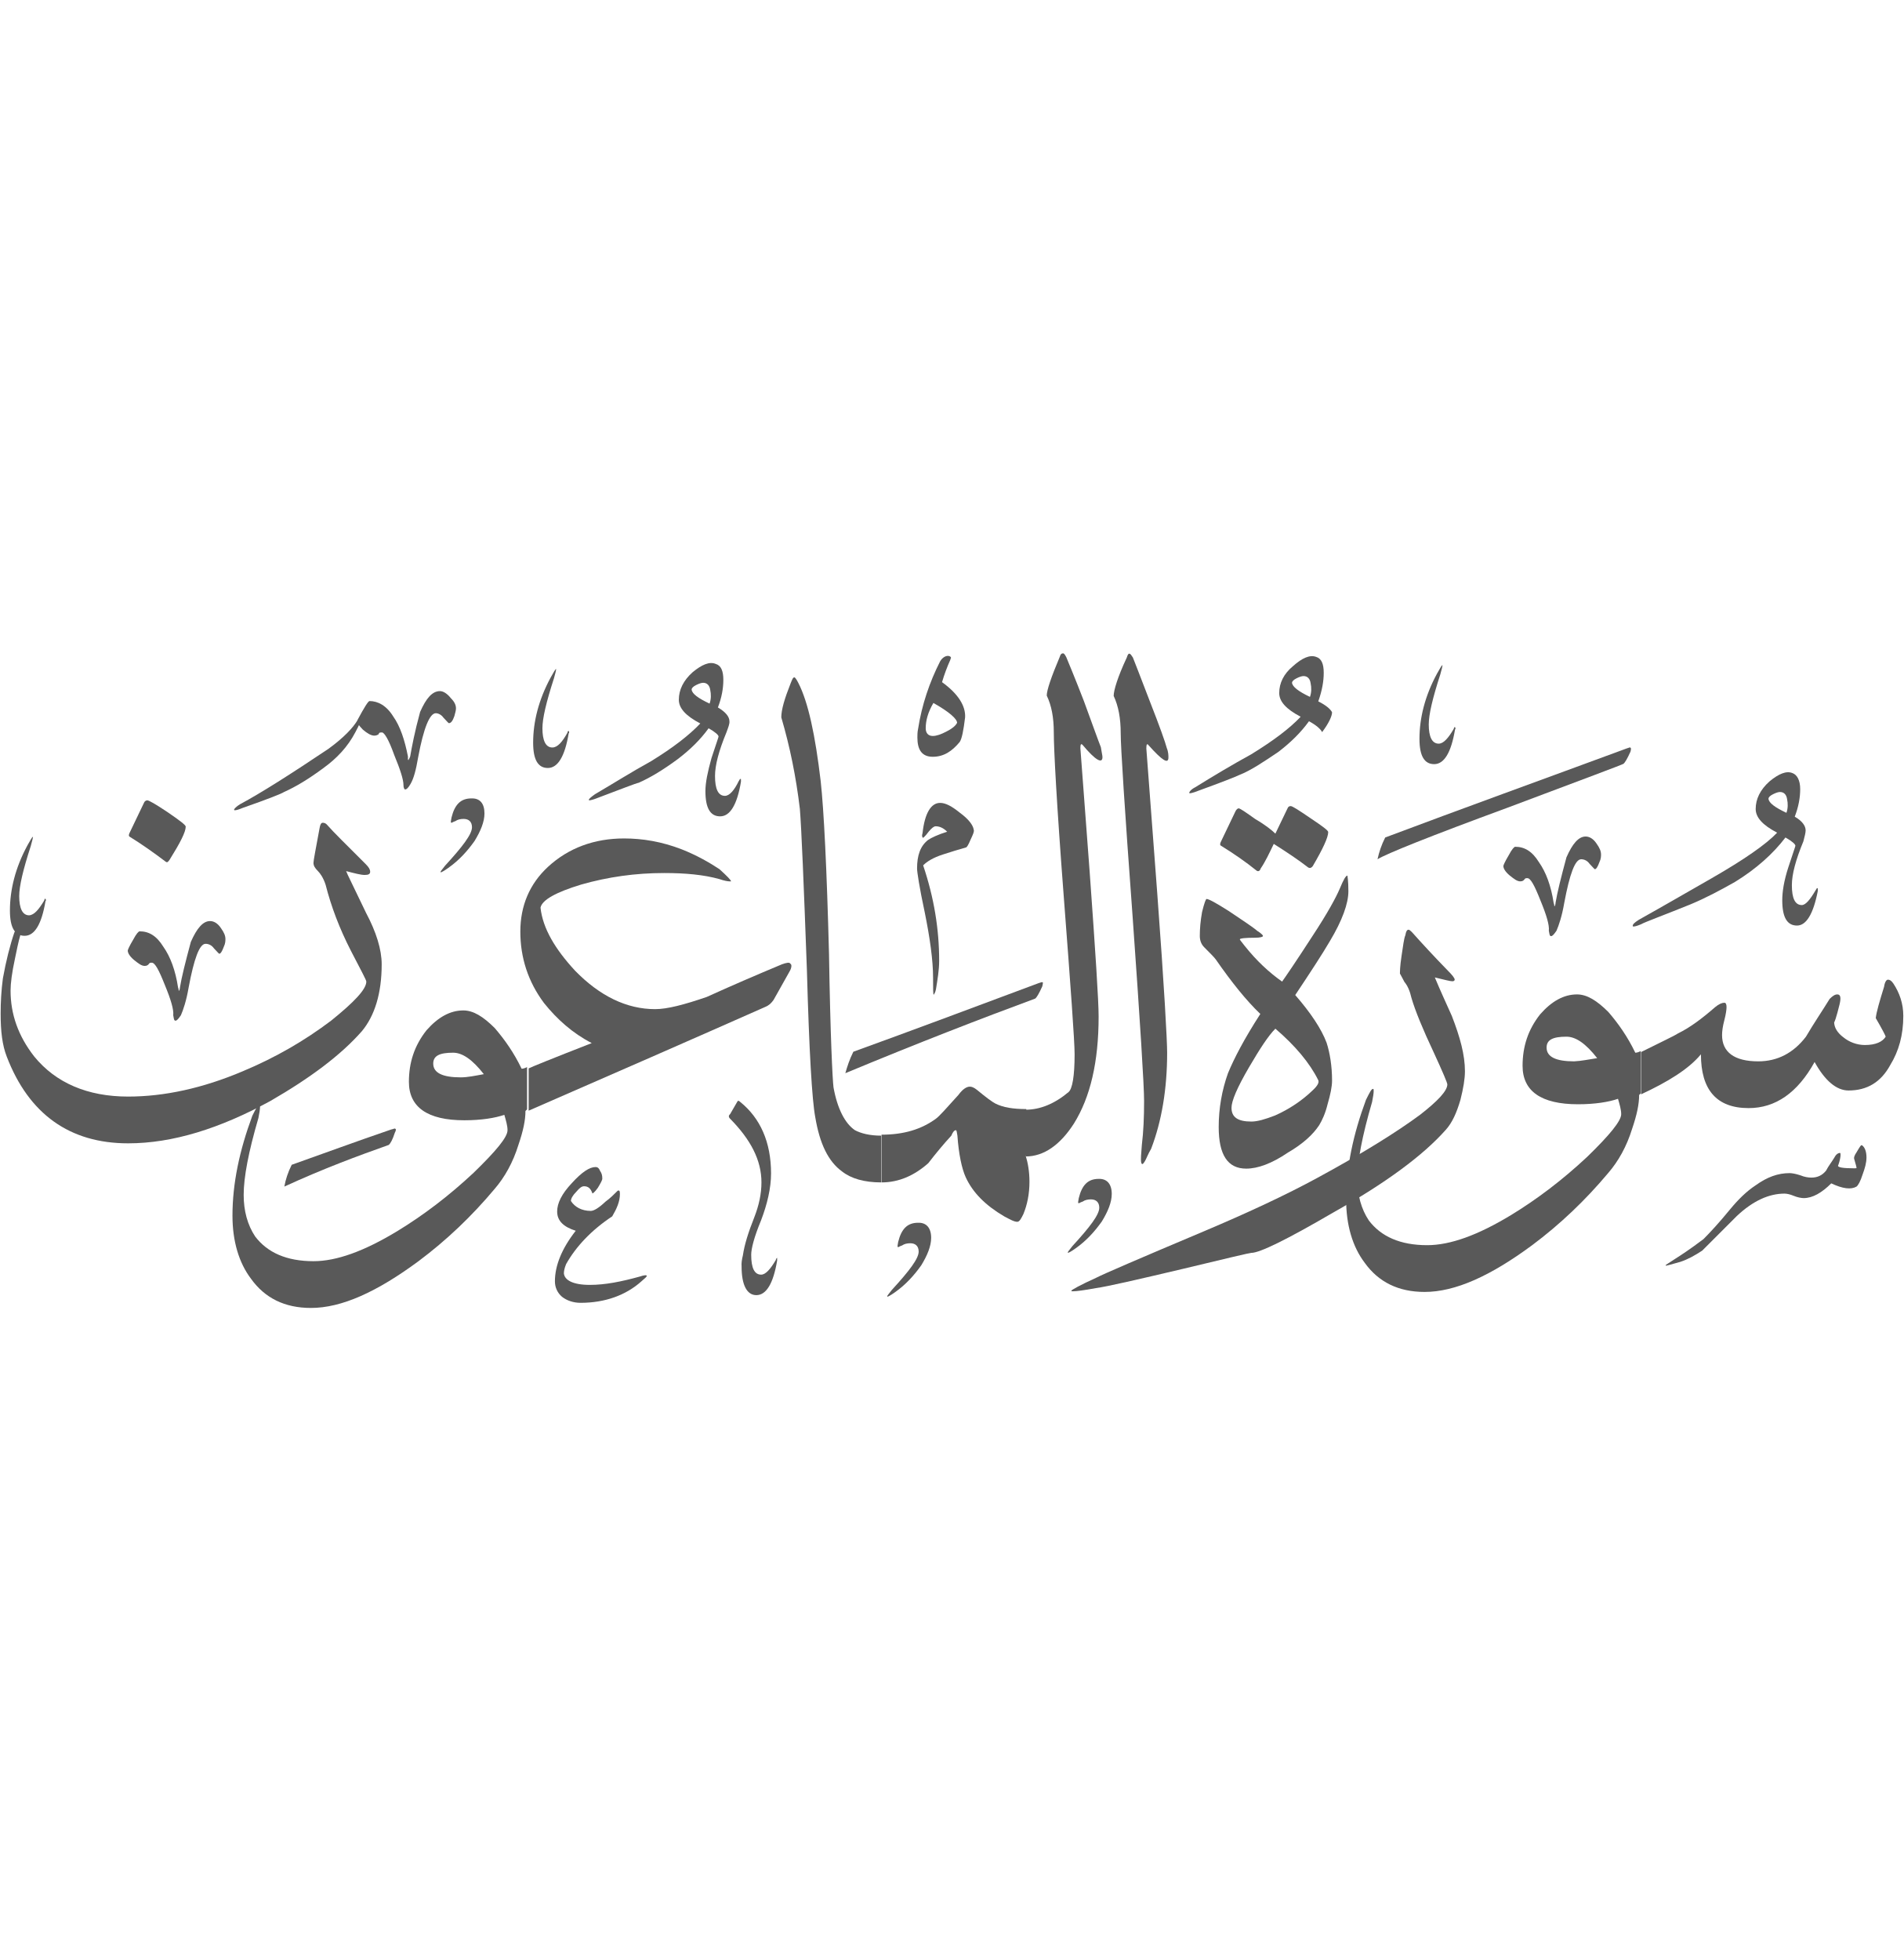
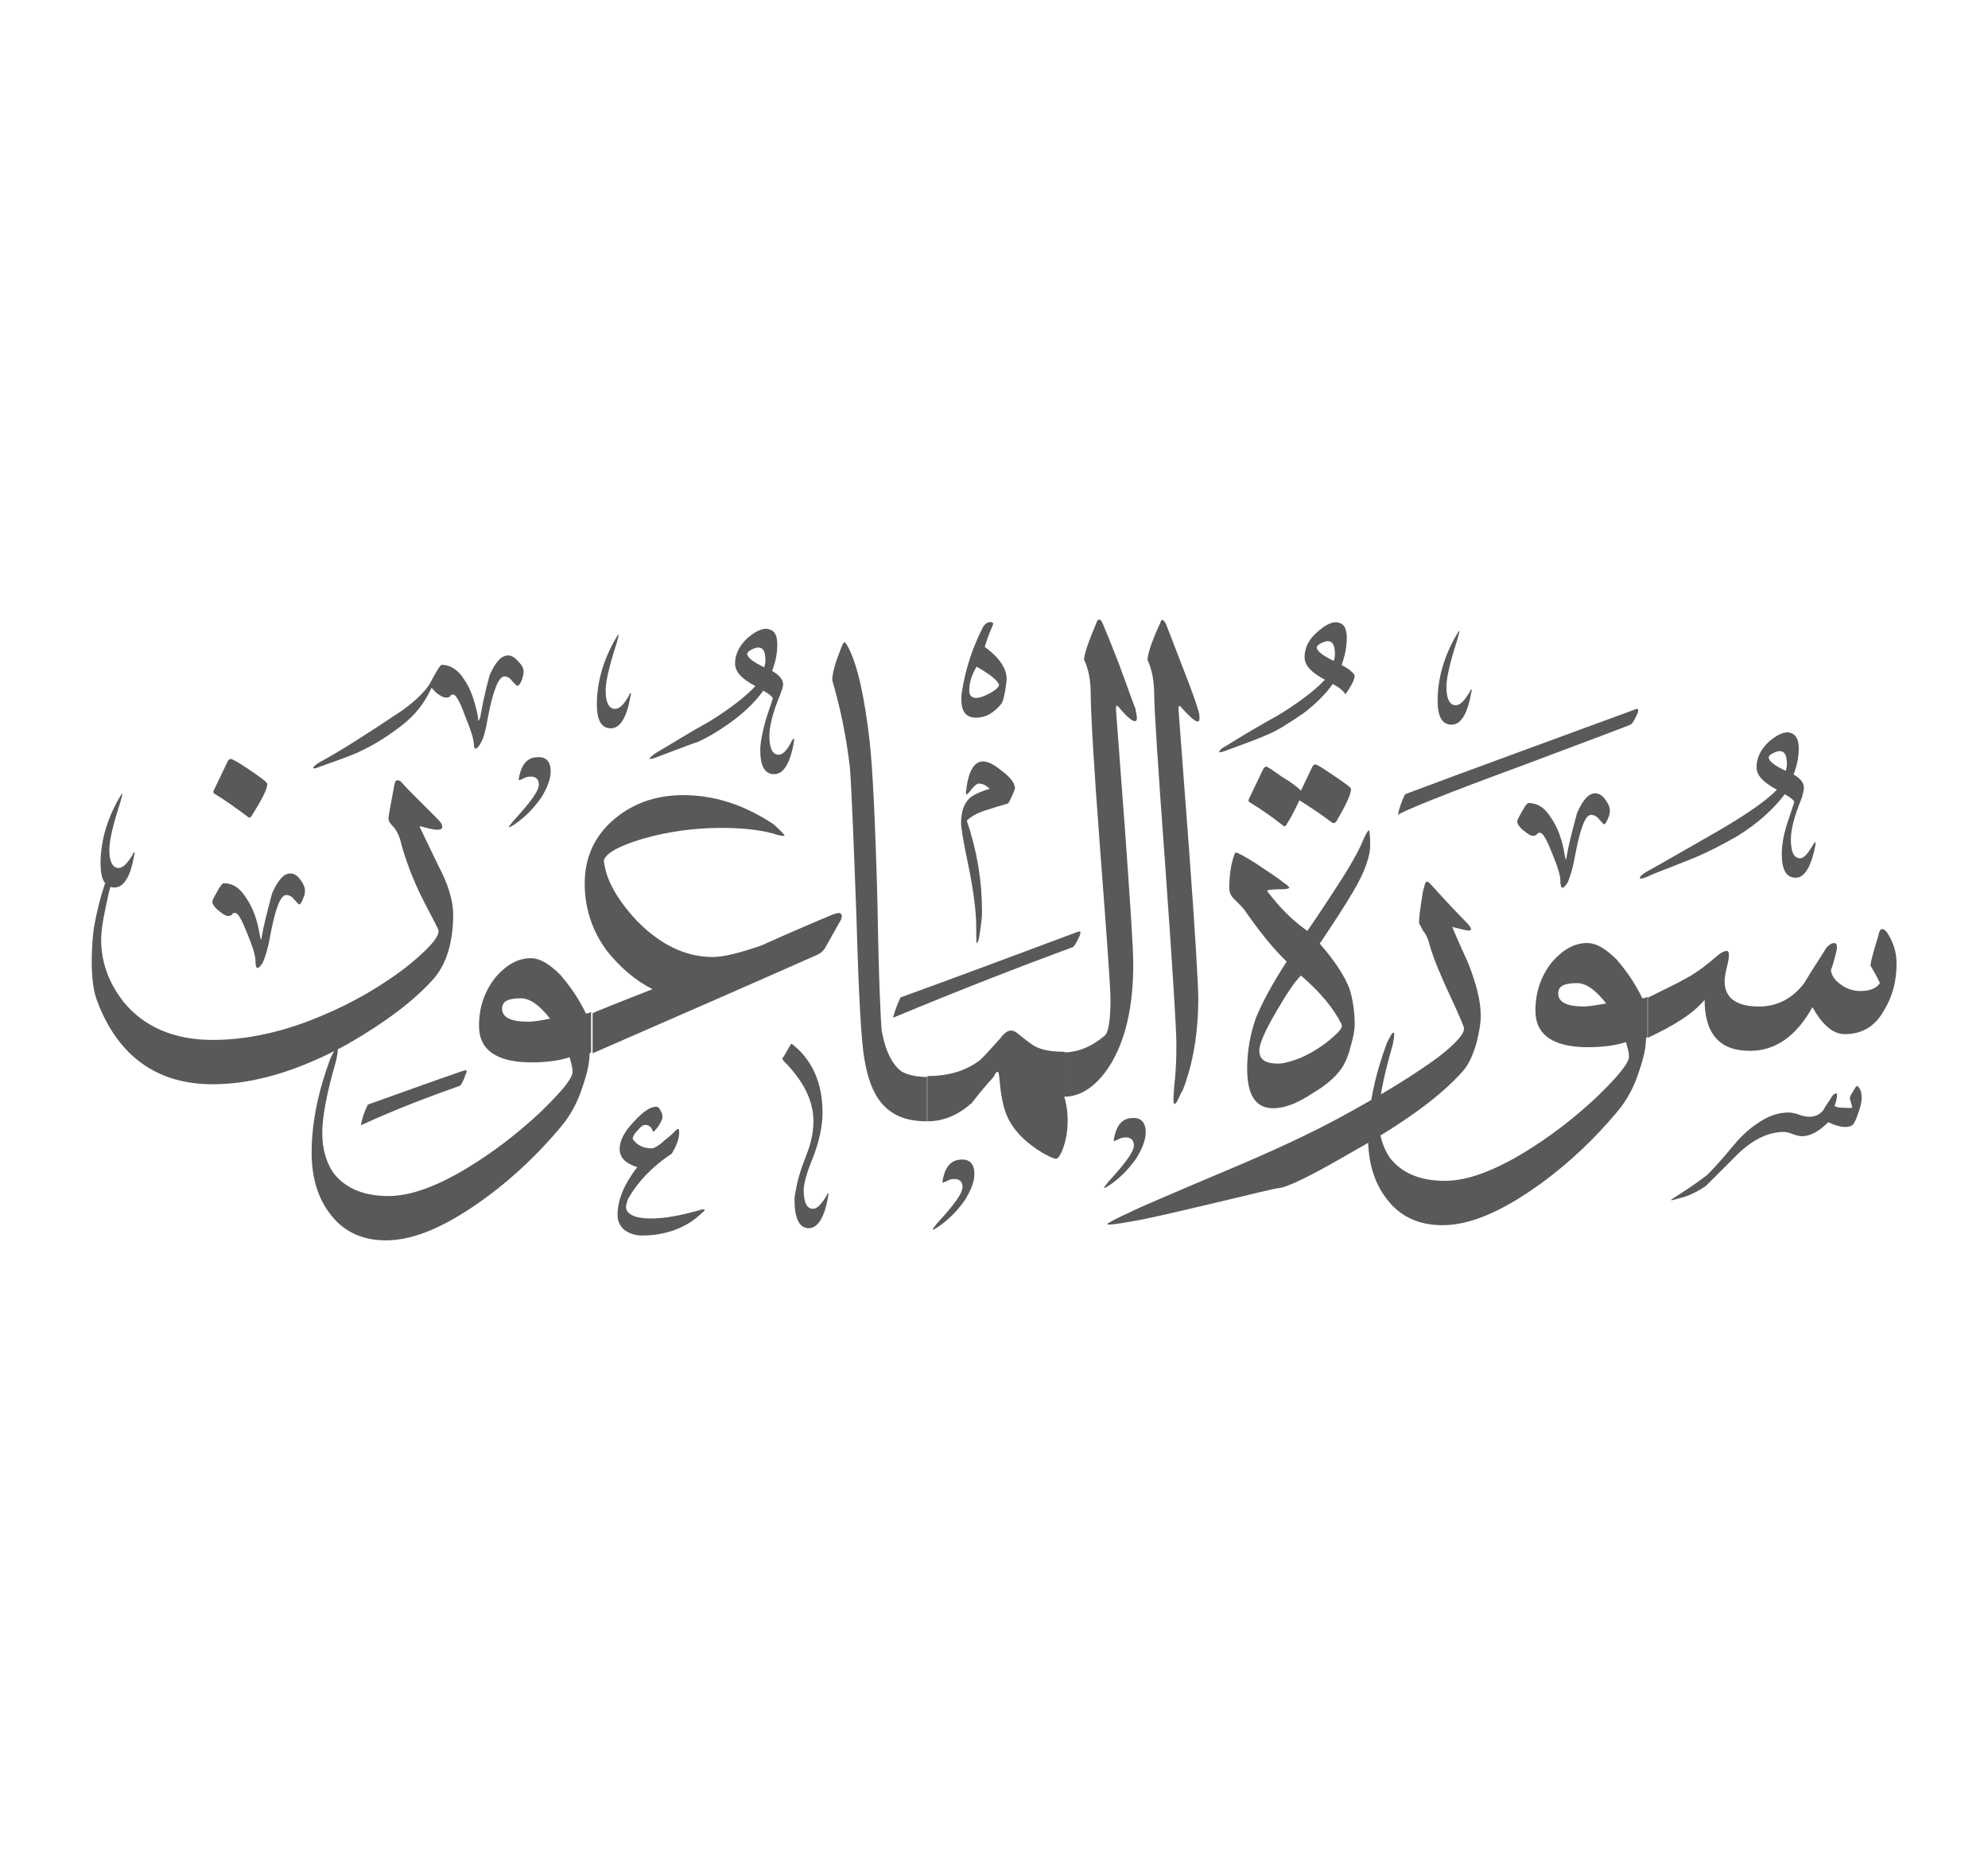
- <svg xmlns="http://www.w3.org/2000/svg" version="1.1" id="Layer_1" x="0px" y="0px" viewBox="99 0 594.5 612" enable-background="new 0 0 792 612" xml:space="preserve">
+ <svg xmlns="http://www.w3.org/2000/svg" version="1.1" id="Layer_1" x="0px" y="0px" viewBox="69 0 654.5 612" enable-background="new 0 0 792 612" xml:space="preserve">
  <g>
    <path fill="#595959" d="M449,229.1c0-4.8-0.7-8.6-2.2-11.8c0-1.7,1.2-5.8,4.1-12c0.2-0.7,0.5-1.2,0.7-1.2c0.5,0,0.7,0.5,1.2,1.2   c0.7,1.7,2.4,6.2,5.3,13.7c3.1,7.9,4.8,12.7,5.3,14.6c0.5,1.2,0.5,2.4,0.5,2.9c0,2.2-1.9,1-6.2-3.8c-0.5-0.7-0.7-0.2-0.7,1   c0,0.5,1.2,15.4,3.4,45.1c2.2,29.5,3.1,46.1,3.1,49.9c0,11.3-1.7,21.4-5,30c-1,1.7-1.4,2.9-1.9,3.8l0,0c-0.7,1.2-1,1.2-1.2,0.5   c-0.2-1,0-2.9,0.2-5.5c0.5-4.1,0.7-8.6,0.7-13.7c0-4.8-1.2-24-3.6-57.8C450.2,252.1,449,233.2,449,229.1L449,229.1L449,229.1   L449,229.1z" />
    <path fill="#595959" d="M442.1,317.4c0,14.2-2.6,25.2-7.7,33.4c-4.3,6.7-9.4,10.3-15.1,10.3v-14.6c4.6,0,9.1-1.9,13.4-5.5   c1.2-1,1.9-5,1.9-11.8c0-4.1-1.2-20.6-3.4-49.4c-2.2-28.8-3.1-45.8-3.1-51.1c0-4.6-0.7-8.4-2.2-11.5c0-1.7,1.4-5.8,4.1-12.2   c0.2-0.7,0.5-1,1-1c0.2,0,0.5,0.2,1,1.2c0.7,1.7,2.6,6.2,5.5,13.7c2.9,7.9,4.6,12.7,5.3,14.4c0.2,1.4,0.5,2.6,0.5,3.1   c0,2.2-2.2,1-6.2-3.8c-0.5-0.5-0.7-0.2-0.7,1c0,0.2,1,13.2,2.9,38.6C441.1,297.2,442.1,312.4,442.1,317.4L442.1,317.4L442.1,317.4   L442.1,317.4z" />
    <path fill="#595959" d="M419.3,360.8c0.7,2.2,1.2,5,1.2,8.2c0,3.8-0.7,7.2-1.9,10.1c-0.7,1.4-1.2,2.4-1.9,2.4c-1,0-2.2-0.7-4.1-1.7   c-5.8-3.4-9.8-7.4-12-12.2c-1.2-2.6-2.2-7.2-2.6-13c-0.2-1-0.2-1.7-0.5-1.7c-0.5,0-1,0.7-1.4,1.7c-2.4,2.6-4.8,5.5-7.2,8.6   c-4.3,3.8-9.1,6-14.6,6v-14.9c7,0,12.5-1.7,17-5c1-0.7,3.4-3.4,7-7.4c1.4-1.9,2.6-2.6,3.6-2.6c0.5,0,1.2,0.2,2.2,1   c2.9,2.4,4.8,3.8,5.8,4.3c2.4,1.2,5.5,1.7,9.6,1.7V360.8L419.3,360.8L419.3,360.8z" />
    <path fill="#595959" d="M359.3,339.5c1.2,6.7,3.6,11.3,6.7,13.4c1.9,1,4.6,1.7,8.2,1.7v14.6c-5.3,0-9.4-1.2-12.2-3.4   c-4.3-3.1-7-8.6-8.4-17c-1-5.3-1.9-20.4-2.6-45.8c-1-27.4-1.7-44.2-2.2-50.4c-1.2-10.1-3.1-19.4-5.8-28.6c0-2.4,1-5.8,2.9-10.6   c0.5-1.2,0.7-1.9,1.2-1.9c0.2,0,0.7,0.7,1.2,1.7c3.1,6,5.3,16.3,7,30.7c1,9.1,1.9,27.1,2.6,54C358.3,323.2,359,337.1,359.3,339.5   L359.3,339.5L359.3,339.5L359.3,339.5z" />
    <path fill="#595959" d="M343.2,301.1c1.4-0.5,2.4-0.7,2.6-0.2c0.5,0.2,0.5,1.2-0.2,2.4l-5,8.9c-0.7,1-1.4,1.7-2.6,2.2   c-22.8,10.1-47.5,20.9-73.9,32.4v-13.2c1-0.5,7.4-3.1,19.7-7.9c-6-3.1-10.8-7.4-14.9-12.5c-5-6.7-7.4-14.2-7.4-22.3   s2.9-14.9,8.6-20.2c6.5-6,14.6-8.9,23.8-8.9c5.8,0,11.8,1,18,3.4c4.8,1.9,8.6,4.1,11.8,6.2c2.4,2.2,3.6,3.4,3.6,3.8   c0,0-0.2,0-0.5,0c-0.5,0-1.7-0.2-3.1-0.7c-5-1.4-10.8-1.9-17.3-1.9c-8.9,0-17.5,1.2-25.9,3.6c-7.9,2.4-12.2,4.8-12.7,7.2   c0.7,6.5,4.6,13,10.8,19.7c7.7,7.9,16.1,12,25,12c3.8,0,9.1-1.4,16.1-3.8C327.4,307.8,335.3,304.4,343.2,301.1L343.2,301.1   L343.2,301.1L343.2,301.1z" />
    <path fill="#595959" d="M250.1,335.4c-3.6-4.6-6.7-6.7-9.6-6.7c-4.3,0-6.2,1-6.2,3.4c0,2.9,2.9,4.3,8.6,4.3   C245,336.4,247.4,335.9,250.1,335.4L250.1,335.4L250.1,335.4L250.1,335.4z M257.5,352.9c0-1.4-0.5-3.1-1-4.8   c-2.9,1-7.2,1.7-12.5,1.7c-11.5,0-17.3-4.1-17.3-12c0-6,1.7-11.3,5.5-16.1c3.6-4.1,7.4-6.2,11.5-6.2c3.1,0,6.2,1.9,9.8,5.5   c3.1,3.6,6,7.7,8.4,12.7c0.2,0,0.7,0,1.7-0.5v13.2l-0.5,0.5c0,2.9-0.7,6.2-2.2,10.6c-1.7,5.5-4.3,10.1-7.4,13.7   c-7.2,8.6-15.1,16.1-23.8,22.6c-13,9.6-24,14.6-33.6,14.6c-8.2,0-14.4-3.1-18.7-9.1c-3.8-5-5.8-11.8-5.8-19.7   c0-10.1,2.2-20.4,6.2-31.2c1.2-2.4,1.7-3.4,2.2-3.4c0.2,0,0.2,0.2,0.2,0.7c0,0.7-0.2,1.9-0.5,3.4c-3.1,10.6-4.6,18.5-4.6,24   c0,5,1.2,9.4,3.6,13c3.8,5,9.8,7.7,18.2,7.7c7.2,0,15.8-3.1,26.2-9.4c8.2-5,16.1-11,23.8-18.2C253.9,359.4,257.5,355.1,257.5,352.9   L257.5,352.9L257.5,352.9L257.5,352.9z" />
    <path fill="#595959" d="M218.2,301.1c0,9.1-2.2,16.1-6.2,20.9c-6.5,7.4-16.1,14.6-28.6,21.8c-15.8,8.6-30.5,13.2-44.4,13.2   c-18.2,0-31-9.1-37.9-27.1c-1.4-3.6-1.9-7.9-1.9-13.4c0-3.6,0.2-7.2,0.7-11c1-5.5,2.2-10.3,3.6-14.4c0.7-1.2,1.2-1.9,1.7-1.9   c0.5,0,0.5,1,0.2,2.6c-0.7,2.4-1.2,5-1.7,7.4c-1,4.6-1.4,7.9-1.4,10.1c0,7.4,2.4,14.2,7.4,20.6c6.7,8.2,16.6,12.5,29.3,12.5   c11.3,0,23.3-2.6,35.8-7.9c10.3-4.3,19.4-9.6,27.6-15.8c7.2-5.8,11-9.8,11-12.2c0-0.5-1.7-3.6-4.8-9.6c-3.6-7-6.2-13.9-7.9-20.6   c-0.7-2.2-1.7-3.6-2.4-4.3c-1-1-1.4-1.7-1.4-2.6c0-0.7,0.7-4.3,1.9-10.8c0.2-1.2,0.5-1.7,1-1.7c0.5,0,1,0.2,1.4,0.7   c1.9,2.2,6,6.2,12,12.2c1,1,1.4,1.7,1.4,2.4s-0.5,1-1.7,1c-1.2,0-3.1-0.5-5.8-1.2c0.2,0.7,2.4,5,6.2,13   C216.5,291,218.2,296.5,218.2,301.1L218.2,301.1L218.2,301.1L218.2,301.1z" />
    <path fill="#595959" d="M139.4,261.2c-0.2-0.2-0.2-0.5,0-1l4.6-9.6c0.2-0.5,0.7-0.7,1-0.7c0.5,0,2.6,1.2,6.2,3.6   c3.8,2.6,5.8,4.1,5.8,4.6c0,1.7-1.7,5-5,10.3c-0.5,0.7-0.7,1-1.2,0.7C147.1,266.3,143.3,263.6,139.4,261.2L139.4,261.2L139.4,261.2   L139.4,261.2z" />
    <path fill="#595959" d="M365.5,328.4c18.5-6.7,37.7-13.9,57.8-21.4c0.7-0.2,1.2-0.5,1.4-0.2c0,0,0,0.5-0.2,1.2   c-1,2.2-1.7,3.4-2.2,3.8c-16.8,6.2-36.7,13.9-59.3,23.3C363.6,333,364.3,330.8,365.5,328.4L365.5,328.4L365.5,328.4L365.5,328.4z" />
    <path fill="#595959" d="M397.9,225.7c0-1.2-2.4-3.4-7.4-6.2c-1.7,2.9-2.4,5.5-2.4,7.9c0,1.4,0.7,2.4,2.2,2.4c1.2,0,2.6-0.5,4.3-1.4   C396.2,227.6,397.4,226.7,397.9,225.7L397.9,225.7L397.9,225.7L397.9,225.7z M392.6,206.5c0.7-1.2,1.7-1.7,2.4-1.7   c0.5,0,1,0.2,1,0.7c0,0-0.2,0.2-0.2,0.5c-1,2.2-1.9,4.6-2.6,7c5,3.6,7.4,7.4,7.2,11c-0.5,4.1-1,6.7-1.7,7.7c-2.4,2.9-5,4.6-8.4,4.6   c-3.4,0-4.8-2.2-4.8-6c0-0.7,0-1.7,0.2-2.6C386.9,220,389.3,213,392.6,206.5L392.6,206.5L392.6,206.5L392.6,206.5z" />
    <path fill="#595959" d="M392.6,250.7c1.7,0,3.6,1,6.2,3.1c2.6,1.9,4.1,3.8,4.3,5.3c0.2,0.5-0.2,1.4-1,3.1c-0.7,1.7-1.2,2.4-1.4,2.4   c-2.4,0.7-4.8,1.4-7.2,2.2c-3.1,1-5,2.2-6.2,3.4c3.4,10.1,5,19.9,5,29.8c0,2.9-0.5,5.8-1,8.9c-0.2,1-0.5,1.4-0.7,1.7   c-0.2,0-0.2-1.9-0.2-5.3c0-5.5-1-12.5-2.6-20.4c-1.7-7.9-2.4-12.7-2.4-13.7c0-4.1,1-7,3.4-8.9c1-0.7,3.1-1.7,6-2.6   c-1.2-1.2-2.4-1.7-3.6-1.7c-0.5,0-1.2,0.5-2.2,1.7c-1,1.4-1.7,1.9-1.7,1.9c-0.2,0-0.5-0.5-0.2-1.4   C387.8,253.8,389.8,250.7,392.6,250.7L392.6,250.7L392.6,250.7L392.6,250.7z" />
    <path fill="#595959" d="M320.6,219.7c0.5-1.4,0.5-2.9,0.2-4.3c-0.2-1.4-1-2.2-2.2-2.2c-0.5,0-1.2,0.2-2.2,0.7c-1,0.5-1.4,1-1.4,1.4   C315.1,216.6,317,218,320.6,219.7L320.6,219.7L320.6,219.7L320.6,219.7z M325.9,228.6c-2.4,5.8-3.6,10.3-3.6,13.7   c0,4.1,1,6.2,3.1,6.2c1.4,0,2.9-1.7,4.3-4.6c0.2-0.2,0.2-0.5,0.5-0.7c0.2,0,0.2,0,0.2,0.2c0,0,0,0.2,0,0.7   c-1.2,7.2-3.4,10.8-6.5,10.8c-3.1,0-4.6-2.6-4.6-7.9c0-2.6,0.7-6,1.9-10.3c1.4-4.3,2.2-6.5,2.2-6.7c0-0.5-1-1.4-3.1-2.6   c-2.6,3.6-5.8,6.7-9.6,9.6c-4.6,3.4-8.6,5.8-12.2,7.4c-1,0.2-5.3,1.9-13,4.8c-1.2,0.5-2.2,0.7-2.4,0.7c-0.2,0-0.2,0-0.2-0.2   c0-0.2,0.5-0.7,1.9-1.7c5.8-3.4,11.5-7,17.5-10.3c7-4.3,12-8.2,15.4-11.8c-4.6-2.4-6.7-4.8-6.7-7.4c0-3.1,1.4-6,4.3-8.6   c2.9-2.4,5.3-3.4,7.2-2.6c1.7,0.5,2.4,2.2,2.4,5c0,2.6-0.5,5.5-1.7,8.6c2.4,1.4,3.6,2.9,3.6,4.3C326.9,226,326.4,227.2,325.9,228.6   L325.9,228.6L325.9,228.6L325.9,228.6z" />
    <path fill="#595959" d="M283.2,401.2c4.8,0,9.8-1,15.6-2.6c1.4-0.5,2.2-0.5,2.2-0.2c0,0.2-0.5,0.7-1.7,1.7   c-4.8,4.3-11.3,6.7-19,6.7c-2.2,0-4.3-0.7-5.8-1.9c-1.4-1.2-2.2-2.9-2.2-4.8c0-5,2.2-10.3,6.5-15.8c-3.8-1.2-5.8-3.1-5.8-6   c0-2.6,1.4-5.5,4.6-8.9c3.1-3.4,5.5-5,7.4-5c0.5,0,1,0.2,1.4,1.2c0.5,0.7,0.7,1.4,0.7,2.4c0,0.5-0.5,1.4-1.4,2.9   c-1,1.4-1.7,1.9-1.7,1.7c-0.5-1.4-1.2-2.2-2.6-2.2c-0.7,0-1.4,0.5-2.4,1.7c-1.2,1.2-1.7,2.2-1.7,2.9c1.2,1.9,3.4,3.1,6.2,3.1   c1,0,2.6-1,4.6-2.9c1.4-1,2.6-2.2,3.8-3.4c0.5-0.2,0.7,0,0.7,1c0,2.4-1,4.6-2.4,7c-6.5,4.3-11.3,9.4-14.4,14.9   c-0.5,1.2-0.7,2.2-0.7,2.9C275.3,399.7,277.9,401.2,283.2,401.2L283.2,401.2L283.2,401.2L283.2,401.2z" />
    <path fill="#595959" d="M276.2,228.8c0-0.2,0.2-0.5,0.2-0.5c0.2-0.2,0.2-0.2,0.2,0c0.2,0.2,0.2,0.5,0,0.7   c-1.2,7.2-3.4,10.8-6.5,10.8c-3.1,0-4.6-2.6-4.6-7.9c0-6.5,1.7-13.4,5.5-20.4c1-1.7,1.4-2.6,1.7-2.6l0,0c0,0.2-0.2,1.2-0.7,2.9   c-2.4,7.4-3.6,12.5-3.6,15.6c0,3.8,1,6,3.1,6C273.1,233.4,274.6,231.7,276.2,228.8L276.2,228.8L276.2,228.8L276.2,228.8z" />
    <path fill="#595959" d="M112.8,281.2c0-0.2,0.2-0.5,0.2-0.5c0.2-0.2,0.2-0.2,0.2,0c0.2,0.2,0.2,0.5,0,0.7   c-1.2,7.2-3.4,10.8-6.5,10.8c-3.1,0-4.6-2.6-4.6-7.9c0-6.5,1.7-13.4,5.5-20.4c1-1.7,1.4-2.6,1.7-2.6l0,0c0,0.2-0.2,1.2-0.7,2.9   c-2.4,7.4-3.6,12.5-3.6,15.6c0,3.8,1,6,3.1,6C109.7,285.7,111.1,284,112.8,281.2L112.8,281.2L112.8,281.2L112.8,281.2z" />
    <path fill="#595959" d="M190.1,363.7c9.6-3.4,19.9-7.2,31-11c1-0.2,1.2-0.5,1.4-0.2c0.2,0,0.2,0.5-0.2,1.2   c-0.7,2.2-1.4,3.4-1.9,3.8c-9.6,3.4-20.4,7.4-32.6,13C188.2,368.3,188.9,366.1,190.1,363.7L190.1,363.7L190.1,363.7L190.1,363.7z" />
    <path fill="#595959" d="M331,392c0.5-3.4,1.7-7.2,3.6-12c1.4-3.6,2.2-7.2,2.2-10.8c0-7-3.4-13.4-9.8-19.9c-0.5-0.5-0.5-1,0-1.4   l2.2-3.8c0.2-0.5,0.5-0.5,1,0c6.2,5,9.6,12.5,9.6,22.3c0,4.6-1.2,9.6-3.1,14.6c-2.2,5.3-3.1,8.9-3.1,10.8c0,4.1,1,6.2,3.1,6.2   c1.4,0,2.9-1.7,4.6-4.6c0-0.2,0.2-0.5,0.2-0.5c0.2-0.2,0.2-0.2,0.2,0c0,0,0,0.5,0,0.7c-1.2,7.2-3.4,10.8-6.5,10.8   c-2.9,0-4.6-3.1-4.6-8.9C330.5,394.4,330.7,393.2,331,392L331,392L331,392L331,392z" />
    <path fill="#595959" d="M389.8,386.5c0,2.6-1.2,5.5-3.1,8.6c-2.2,3.1-4.8,6-8.2,8.4c-1.4,1-2.2,1.4-2.4,1.4v-0.2   c0-0.2,0.5-0.7,1.4-1.9c5.5-6,8.4-9.8,8.4-12c0-1.7-1-2.6-2.6-2.6c-1,0-1.9,0.2-2.6,0.7c-0.7,0.2-1,0.5-1.2,0.5c0,0-0.2,0-0.2-0.2   c0,0,0-0.5,0.2-1.4c1-4.1,2.9-6,6.2-6C388.3,381.7,389.8,383.4,389.8,386.5L389.8,386.5L389.8,386.5L389.8,386.5z" />
    <path fill="#595959" d="M142.6,290.8c2.9,0,5.3,1.4,7.4,4.8c2.2,3.1,3.8,7.4,4.6,12.7c0.2,0.5,0.2,0.7,0.2,1h0.2   c0-0.2,0.2-0.5,0.2-1c0.5-3.1,1.7-7.9,3.4-14.2c1.9-4.3,3.8-6.5,6-6.5c1.2,0,2.4,0.7,3.4,2.2c1,1.4,1.4,2.4,1.4,3.4   c0,0.5,0,1.4-0.5,2.4c-0.5,1.4-1,2.2-1.4,2.2c-0.2,0-0.7-0.7-1.7-1.7c-0.7-1-1.7-1.4-2.6-1.4c-1.9,0-3.6,4.6-5.3,13.7   c-0.7,4.1-1.7,7-2.4,8.6c-0.7,1-1.2,1.7-1.7,1.7c-0.5,0-0.5-0.7-0.7-1.7c0.2-1.7-0.7-4.8-2.6-9.4c-1.9-4.8-3.1-7-4.1-7   c-0.5,0-0.7,0-1,0.5c-0.2,0.2-0.5,0.5-1.2,0.5c-1,0-1.9-0.7-3.4-1.9c-1.4-1.2-1.9-2.2-1.9-2.9c0-0.2,0.5-1.4,1.7-3.4   C141.6,291.5,142.3,290.8,142.6,290.8L142.6,290.8L142.6,290.8L142.6,290.8z" />
    <path fill="#595959" d="M241.4,221.2c0,0.5-0.2,1.4-0.5,2.4c-0.5,1.4-1,2.2-1.7,2.2c-0.2,0-0.7-0.7-1.7-1.7c-0.7-1-1.7-1.4-2.4-1.4   c-1.9,0-3.8,4.6-5.5,13.7c-0.7,4.1-1.4,6.7-2.4,8.4c-0.7,1.2-1.2,1.7-1.7,1.7c-0.2,0-0.5-0.5-0.5-1.4c0-1.7-1-4.8-2.9-9.4   c-1.7-4.8-3.1-7-3.8-7c-0.5,0-1,0-1,0.5c-0.2,0.2-0.7,0.5-1.4,0.5c-1,0-2.2-0.7-3.6-1.9c-1.4-1.4-1.9-2.4-1.7-2.9   c2.2-4.1,3.4-6,3.8-6c2.6,0,5.3,1.4,7.4,4.8c2.2,3.1,3.6,7.4,4.6,12.5c0,0.7,0,1,0,1c0.2,0.2,0.2,0.2,0.2,0c0,0,0.2-0.2,0.5-1   c0.5-2.9,1.4-7.7,3.1-13.9c1.9-4.3,3.8-6.5,6.2-6.5c1,0,2.2,0.7,3.4,2.2C241,219.2,241.4,220.2,241.4,221.2L241.4,221.2   L241.4,221.2L241.4,221.2z M210.7,224.8c0.5-1,1-1.4,1.2-1.4c0,0,0.2,0.2,0,0.2c0.2,0.7-0.5,2.4-1.9,5c-2.4,4.6-5.8,8.2-10.1,11.3   c-4.6,3.4-8.6,5.8-12.2,7.4c-0.7,0.5-5,2.2-13,5c-1.2,0.5-1.9,0.7-2.4,0.7c-0.2,0-0.2-0.2-0.2-0.2c0-0.2,0.7-1,1.9-1.7   c6.7-3.6,15.8-9.4,27.6-17.3C206.4,230.3,209.3,227.2,210.7,224.8L210.7,224.8L210.7,224.8L210.7,224.8z" />
    <path fill="#595959" d="M250.3,254c0,2.6-1.2,5.5-3.1,8.6c-2.2,3.1-4.8,6-8.2,8.4c-1.4,1-2.2,1.4-2.4,1.4v-0.2   c0-0.2,0.5-0.7,1.4-1.9c5.5-6,8.4-9.8,8.4-12c0-1.7-1-2.6-2.6-2.6c-1,0-1.9,0.2-2.6,0.7c-0.7,0.2-1,0.5-1.2,0.5c0,0-0.2,0-0.2-0.2   c0,0,0-0.5,0.2-1.4c1-4.1,2.9-6,6.2-6C248.9,249.2,250.3,250.9,250.3,254L250.3,254L250.3,254L250.3,254z" />
    <path fill="#595959" d="M446.2,372.8c0,2.6-1.2,5.5-3.1,8.6c-2.2,3.1-4.8,6-8.2,8.4c-1.4,1-2.2,1.4-2.4,1.4v-0.2   c0-0.2,0.5-0.7,1.4-1.9c5.5-6,8.4-9.8,8.4-12c0-1.7-1-2.6-2.6-2.6c-1,0-1.9,0.2-2.6,0.7c-0.7,0.2-1,0.5-1.2,0.5c0,0-0.2,0-0.2-0.2   c0,0,0-0.5,0.2-1.4c1-4.1,2.9-6,6.2-6C444.7,368,446.2,369.7,446.2,372.8L446.2,372.8L446.2,372.8L446.2,372.8z" />
    <path fill="#595959" d="M634.6,314.5c1.2-1,2.2-1.4,2.9-1.4c0.5,0,0.7,0.5,0.7,1.4c0,0.7-0.2,2.2-0.7,4.1c-0.5,1.9-0.7,3.4-0.7,4.6   c0,5.3,3.8,8.2,11.3,8.2c6,0,11-2.6,14.9-7.7c2.4-4.1,5-7.9,7.4-11.8c1-1,1.7-1.4,2.4-1.4c1,0,1.2,1,0.7,3.1c-1,4.1-1.7,6-1.7,5.5   c0,1.7,1,3.4,2.9,4.8c1.7,1.4,4.1,2.4,6.7,2.4c3.4,0,5.5-1,6.5-2.6c0-0.2-1-2.2-3.1-5.8c0.2-1.9,1.2-5.3,2.6-9.8   c0.2-1.4,0.7-2.2,1.2-2.2c0.5,0,1,0.2,1.7,1.2c1.9,2.9,3.1,6.2,3.1,10.1c0,6-1.4,11-4.1,15.4c-2.9,5.3-7.2,7.9-13,7.9   c-3.8,0-7.4-3.1-10.6-8.9c-5.3,9.6-12.2,14.4-20.6,14.4c-10.1,0-14.9-5.8-14.9-16.8c-3.8,4.6-10.3,8.6-18.7,12.5v-13.2   c6.2-3.1,10.3-5,11.5-5.8C626.9,320.8,630.7,317.9,634.6,314.5L634.6,314.5L634.6,314.5L634.6,314.5z" />
    <path fill="#595959" d="M597.8,330.4c-3.6-4.6-6.7-6.7-9.6-6.7c-4.3,0-6.2,1-6.2,3.4c0,2.9,2.9,4.3,8.6,4.3   C592.8,331.3,595.2,330.8,597.8,330.4L597.8,330.4L597.8,330.4L597.8,330.4z M605.3,347.9c0-1.4-0.5-3.1-1-4.8   c-2.9,1-7.2,1.7-12.5,1.7c-11.5,0-17.3-4.1-17.3-12c0-6,1.7-11.3,5.5-16.1c3.6-4.1,7.4-6.2,11.5-6.2c3.1,0,6.2,1.9,9.8,5.5   c3.1,3.6,6,7.7,8.4,12.7c0.2,0,0.7,0,1.7-0.5v13.2l-0.5,0.5c0,2.9-0.7,6.2-2.2,10.6c-1.7,5.5-4.3,10.1-7.4,13.7   c-7.2,8.6-15.1,16.1-23.8,22.6c-13,9.6-24,14.6-33.6,14.6c-8.2,0-14.4-3.1-18.7-9.1c-3.8-5-5.8-11.8-5.8-19.7   c0-10.1,2.2-20.4,6.2-31.2c1.2-2.4,1.7-3.4,2.2-3.4c0.2,0,0.2,0.2,0.2,0.7c0,0.7-0.2,1.9-0.5,3.4c-3.1,10.6-4.6,18.5-4.6,24   c0,5,1.2,9.4,3.6,13c3.8,5,9.8,7.7,18.2,7.7c7.2,0,15.8-3.1,26.2-9.4c8.2-5,16.1-11,23.8-18.2C601.7,354.4,605.3,350,605.3,347.9   L605.3,347.9L605.3,347.9L605.3,347.9z" />
    <path fill="#595959" d="M539.8,311.6c-0.5-2.2-1.2-3.8-2.2-5c-0.7-1.4-1.2-2.2-1.4-2.6c0-0.5,0-2.2,0.5-5.5   c0.5-3.1,0.7-5.3,1.2-6.5c0.2-1.2,0.5-1.7,1-1.7c0.2,0,0.5,0.2,1,0.7c3.4,3.8,7,7.7,11,11.8c1.7,1.7,2.4,2.6,2.4,3.1   c0,0.2-0.2,0.5-0.7,0.5c-0.7,0-2.6-0.5-5.5-1.2c1.7,4.1,3.6,8.2,5.3,12c2.6,6.7,4.1,12.2,4.1,17.3c0,2.4-0.5,5.3-1.4,8.9   c-1.2,4.1-2.6,7.2-4.6,9.4c-7,7.9-18.7,16.6-35.3,25.9c-14.4,8.4-22.8,12.5-25.4,12.5c-0.5,0-7.7,1.7-21.4,5   c-14.4,3.4-23.5,5.5-27.1,6c-3.8,0.7-6.2,1-7.2,1c-0.5,0-0.5,0-0.5-0.2c0-0.2,2.6-1.7,7.9-4.1c1.9-1,13-5.8,33.4-14.4   c14.2-6,25.9-11.5,35.3-16.6c14.2-7.7,25-14.4,32.4-19.9c5.5-4.3,8.4-7.4,8.4-9.4c0-0.5-1.4-3.8-4.3-10.1   C543.4,321.5,541,315.7,539.8,311.6L539.8,311.6L539.8,311.6L539.8,311.6z" />
    <path fill="#595959" d="M520.1,278.3c0,3.8-1.9,9.1-5.8,15.6c-2.4,4.1-6,9.6-10.8,16.8c4.8,5.5,8.2,10.6,9.8,14.9   c1,3.1,1.7,7.2,1.7,11.8c0,1.9-0.5,4.3-1.4,7.4c-0.7,2.9-1.7,5-2.6,6.5c-1.9,2.9-5,5.8-9.8,8.6c-5,3.4-9.4,5-13,5   c-5.8,0-8.6-4.3-8.6-13c0-5.8,1-11.5,2.9-16.8c1.9-4.6,5-10.6,10.1-18.5c-4.3-4.1-8.9-9.8-13.9-17c-0.5-0.7-1.7-1.9-3.6-3.8   c-1-1-1.4-2.2-1.4-3.6c0-2.2,0.2-4.6,0.7-7.4c0.7-2.9,1.2-4.1,1.4-4.1c0.7,0,2.9,1.2,7,3.8c3.8,2.6,7,4.6,8.9,6.2   c1.2,0.7,1.7,1.4,1.7,1.4v0.2c0,0.2-0.7,0.5-2.4,0.5c-3.1,0-4.8,0.2-4.8,0.5c0,0.2,0.5,0.7,1.4,1.9c3.8,4.8,7.7,8.4,11.8,11.3   c1-1.4,4.3-6.2,9.6-14.4c4.6-7,7.2-11.8,8.4-14.6c1.2-2.9,1.9-4.1,2.4-4.1C519.8,273.5,520.1,274.9,520.1,278.3L520.1,278.3   L520.1,278.3L520.1,278.3z M510.7,337.3c-2.6-5.3-7.2-10.8-13.4-16.1c-2.2,2.2-4.8,6.2-8.2,12c-3.8,6.5-5.5,10.6-5.5,12.7   c0,2.9,1.9,4.3,6.2,4.3c1.9,0,4.3-0.7,7.4-1.9c4.3-1.9,8.4-4.6,11.8-7.9C510.5,339,511,338,510.7,337.3L510.7,337.3L510.7,337.3   L510.7,337.3z" />
    <path fill="#595959" d="M497.3,260.3l3.8-7.9c0.2-0.5,0.5-0.7,1-0.7c0.5,0,2.4,1.2,6.2,3.8c3.6,2.4,5.5,3.8,5.5,4.3   c0,1.7-1.7,5.3-4.8,10.6c-0.5,0.7-1,0.7-1.4,0.5c-3.1-2.4-6.7-4.8-10.8-7.4c-1.4,2.9-2.6,5.5-4.1,7.7c-0.2,0.7-0.7,1-1.2,0.7   c-3.6-2.9-7.4-5.5-11.3-7.9c-0.2-0.2-0.2-0.5,0-1l4.6-9.6c0.2-0.5,0.7-1,1-1c0.5,0,2.2,1.2,5.3,3.4   C494.2,257.6,496.3,259.3,497.3,260.3L497.3,260.3L497.3,260.3L497.3,260.3z" />
    <path fill="#595959" d="M623.8,394c-2.6,0.7-4.1,1.2-4.6,1.2v-0.2c0,0,1-0.7,2.9-1.9c1.9-1.2,4.8-3.1,8.9-6.2   c1.9-1.9,4.8-5,8.4-9.4c2.4-2.9,5-5.5,7.9-7.4c3.6-2.6,7-3.8,10.6-3.8c0.7,0,1.9,0.2,3.4,0.7c1.2,0.5,2.4,0.7,3.4,0.7   c1.9,0,3.4-0.7,4.6-2.2c0.7-1.4,1.7-2.6,2.6-4.1c0.5-1,1.2-1.4,1.7-1.4c0.2,0,0.2,0.2,0.2,0.7c0,0.5-0.2,1.7-0.7,3.1   c-0.5,0.7,1.4,1,5,1c0.5,0,0.7,0,0.7-0.2c0,0-0.2-1-0.7-2.6c-0.2-0.5,0-1.2,0.7-2.2c1-1.7,1.4-2.4,1.7-2.2c1,0.7,1.4,2.2,1.4,3.8   c0,1.7-0.5,3.4-1.2,5.3c-0.7,2.2-1.4,3.4-1.9,3.8c-1.7,1-4.3,0.7-7.9-1c-2.9,2.9-5.8,4.6-8.6,4.6c-0.7,0-1.9-0.2-3.1-0.7   c-1.2-0.5-2.2-0.7-2.9-0.7c-4.8,0-9.8,2.2-14.9,7c-3.6,3.6-7.2,7.2-10.8,10.8C628.3,392,626.2,393.2,623.8,394L623.8,394L623.8,394   L623.8,394z" />
    <path fill="#595959" d="M572.2,264.4c2.9,0,5.3,1.4,7.4,4.8c2.2,3.1,3.8,7.4,4.6,12.7c0.2,0.5,0.2,0.7,0.2,1h0.2   c0-0.2,0.2-0.5,0.2-1c0.5-3.1,1.7-7.9,3.4-14.2c1.9-4.3,3.8-6.5,6-6.5c1.2,0,2.4,0.7,3.4,2.2c1,1.4,1.4,2.4,1.4,3.4   c0,0.5,0,1.4-0.5,2.4c-0.5,1.4-1,2.2-1.4,2.2c-0.2,0-0.7-0.7-1.7-1.7c-0.7-1-1.7-1.4-2.6-1.4c-1.9,0-3.6,4.6-5.3,13.7   c-0.7,4.1-1.7,7-2.4,8.6c-0.7,1-1.2,1.7-1.7,1.7c-0.5,0-0.5-0.7-0.7-1.7c0.2-1.7-0.7-4.8-2.6-9.4c-1.9-4.8-3.1-7-4.1-7   c-0.5,0-0.7,0-1,0.5c-0.2,0.2-0.5,0.5-1.2,0.5c-1,0-1.9-0.7-3.4-1.9c-1.4-1.2-1.9-2.2-1.9-2.9c0-0.2,0.5-1.4,1.7-3.4   C571.2,265.1,571.9,264.4,572.2,264.4L572.2,264.4L572.2,264.4L572.2,264.4z" />
    <path fill="#595959" d="M531.6,261.5c24.2-9.1,49.4-18.2,75.4-27.8c0.7-0.2,1.2-0.5,1.2-0.2c0.2,0,0.2,0.5,0,1.2   c-1,2.2-1.7,3.4-2.2,3.8c-0.2,0.2-12.5,4.8-36.2,13.7c-24.2,8.9-37.9,14.4-40.6,16.1C529.7,266,530.4,263.9,531.6,261.5   L531.6,261.5L531.6,261.5L531.6,261.5z" />
    <path fill="#595959" d="M508.1,217.6c0.5-1.4,0.5-2.9,0.2-4.3c-0.2-1.4-1-2.2-2.2-2.2c-0.5,0-1.2,0.2-2.2,0.7c-1,0.5-1.4,1-1.4,1.4   C502.6,214.4,504.5,215.9,508.1,217.6L508.1,217.6L508.1,217.6L508.1,217.6z M505.2,223.8c-4.6-2.4-6.7-4.8-6.7-7.4   c0-3.1,1.4-6,4.3-8.4c2.9-2.6,5.3-3.6,7.2-2.9c1.7,0.5,2.4,2.2,2.4,5c0,2.6-0.5,5.5-1.7,8.9c2.4,1.2,3.8,2.4,4.3,3.4   c0,1.2-1,3.4-3.1,6.2c-0.5-1-1.9-2.2-4.1-3.4c-2.6,3.6-5.8,6.7-9.6,9.6c-4.6,3.1-8.6,5.8-12.2,7.2c-1,0.5-5.3,2.2-13,5   c-1.2,0.5-2.2,0.7-2.4,0.7c-0.2,0-0.2-0.2-0.2-0.2c0-0.2,0.5-1,1.9-1.7c5.8-3.6,11.5-7,17.5-10.3   C496.8,231.2,501.8,227.4,505.2,223.8L505.2,223.8L505.2,223.8L505.2,223.8z" />
    <path fill="#595959" d="M656.9,253.8c0.5-1.4,0.5-2.9,0.2-4.3c-0.2-1.4-1-2.2-2.2-2.2c-0.5,0-1.2,0.2-2.2,0.7c-1,0.5-1.4,1-1.4,1.4   C651.4,250.7,653.3,252.1,656.9,253.8L656.9,253.8L656.9,253.8L656.9,253.8z M662.2,262.7c-2.4,5.8-3.6,10.3-3.6,13.7   c0,4.1,1,6.2,3.1,6.2c1.2,0,2.6-1.7,4.3-4.6c0.2-0.2,0.2-0.5,0.5-0.7c0,0,0.2,0,0.2,0.2c0,0,0,0.2,0,0.7   c-1.4,7.2-3.6,10.8-6.5,10.8c-3.1,0-4.6-2.6-4.6-7.9c0-2.6,0.5-6,1.9-10.3c1.4-4.3,2.2-6.5,2.2-6.7c0-0.5-1-1.4-3.1-2.6   c-3.8,5-9.1,9.8-15.8,13.9c-4.6,2.6-9.1,5-13.9,7c-8.9,3.6-14.2,5.5-15.4,6.2c-1.2,0.5-1.9,0.7-2.4,0.7c-0.2,0-0.2-0.2-0.2-0.2   c0-0.5,0.5-1,1.9-1.9c7.7-4.3,15.1-8.6,22.8-13c10.1-5.8,17-10.6,20.4-14.2c-4.6-2.4-6.7-4.8-6.7-7.4c0-3.1,1.4-6,4.3-8.6   c2.9-2.4,5.3-3.4,7.2-2.6c1.4,0.5,2.4,2.2,2.4,5c0,2.6-0.5,5.5-1.7,8.6c2.4,1.4,3.4,2.9,3.4,4.3C662.9,260,662.6,261.2,662.2,262.7   L662.2,262.7L662.2,262.7L662.2,262.7z" />
    <path fill="#595959" d="M553,227.6c0-0.2,0.2-0.5,0.2-0.5c0.2-0.2,0.2-0.2,0.2,0c0.2,0.2,0.2,0.5,0,0.7c-1.2,7.2-3.4,10.8-6.5,10.8   c-3.1,0-4.6-2.6-4.6-7.9c0-6.5,1.7-13.4,5.5-20.4c1-1.7,1.4-2.6,1.7-2.6l0,0c0,0.2-0.2,1.2-0.7,2.9c-2.4,7.4-3.6,12.5-3.6,15.6   c0,3.8,1,6,3.1,6C549.8,232.2,551.3,230.5,553,227.6L553,227.6L553,227.6L553,227.6z" />
  </g>
</svg>
